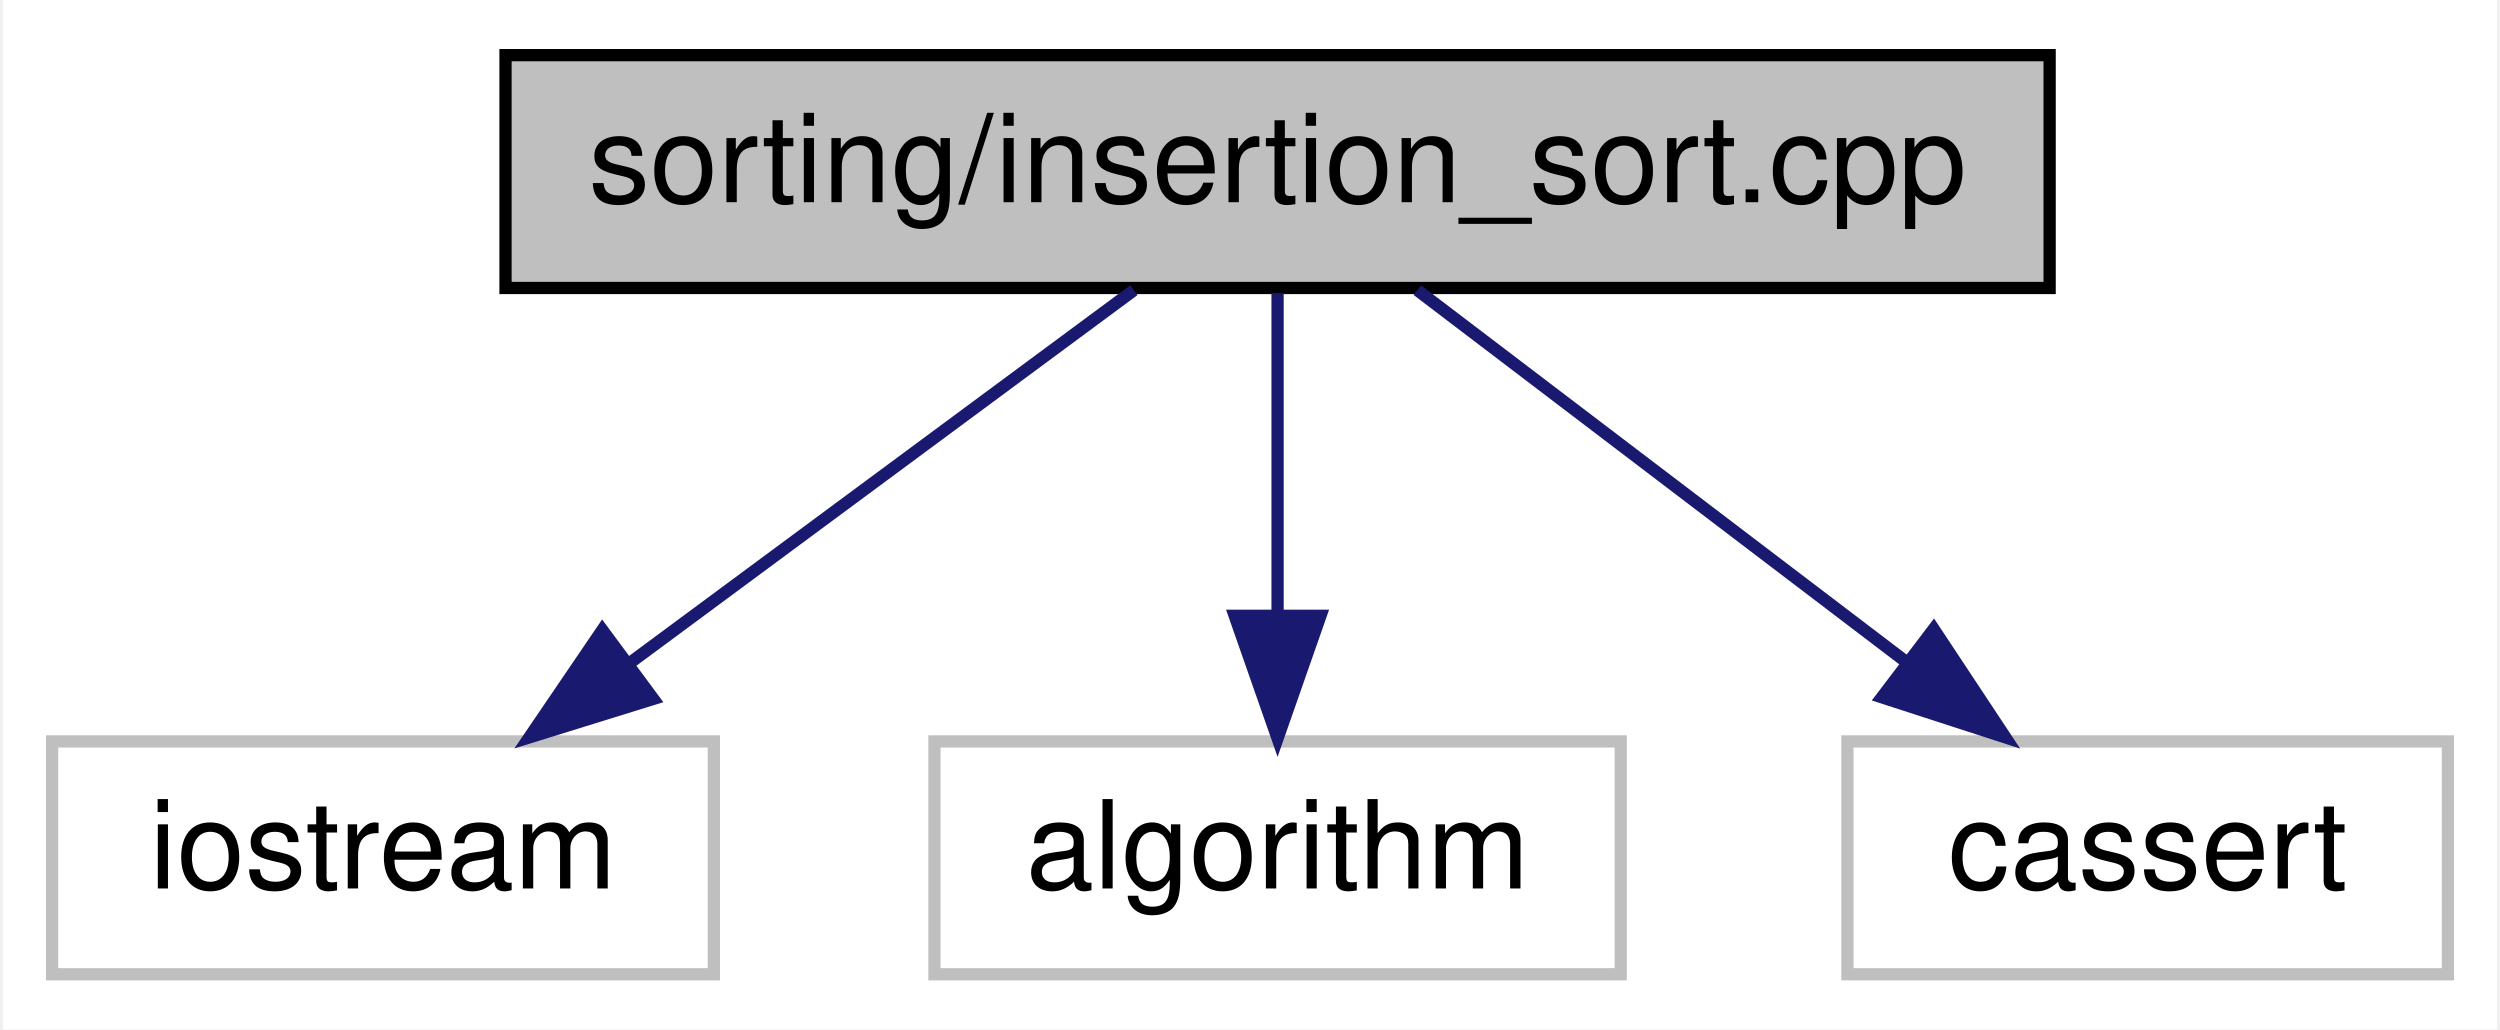
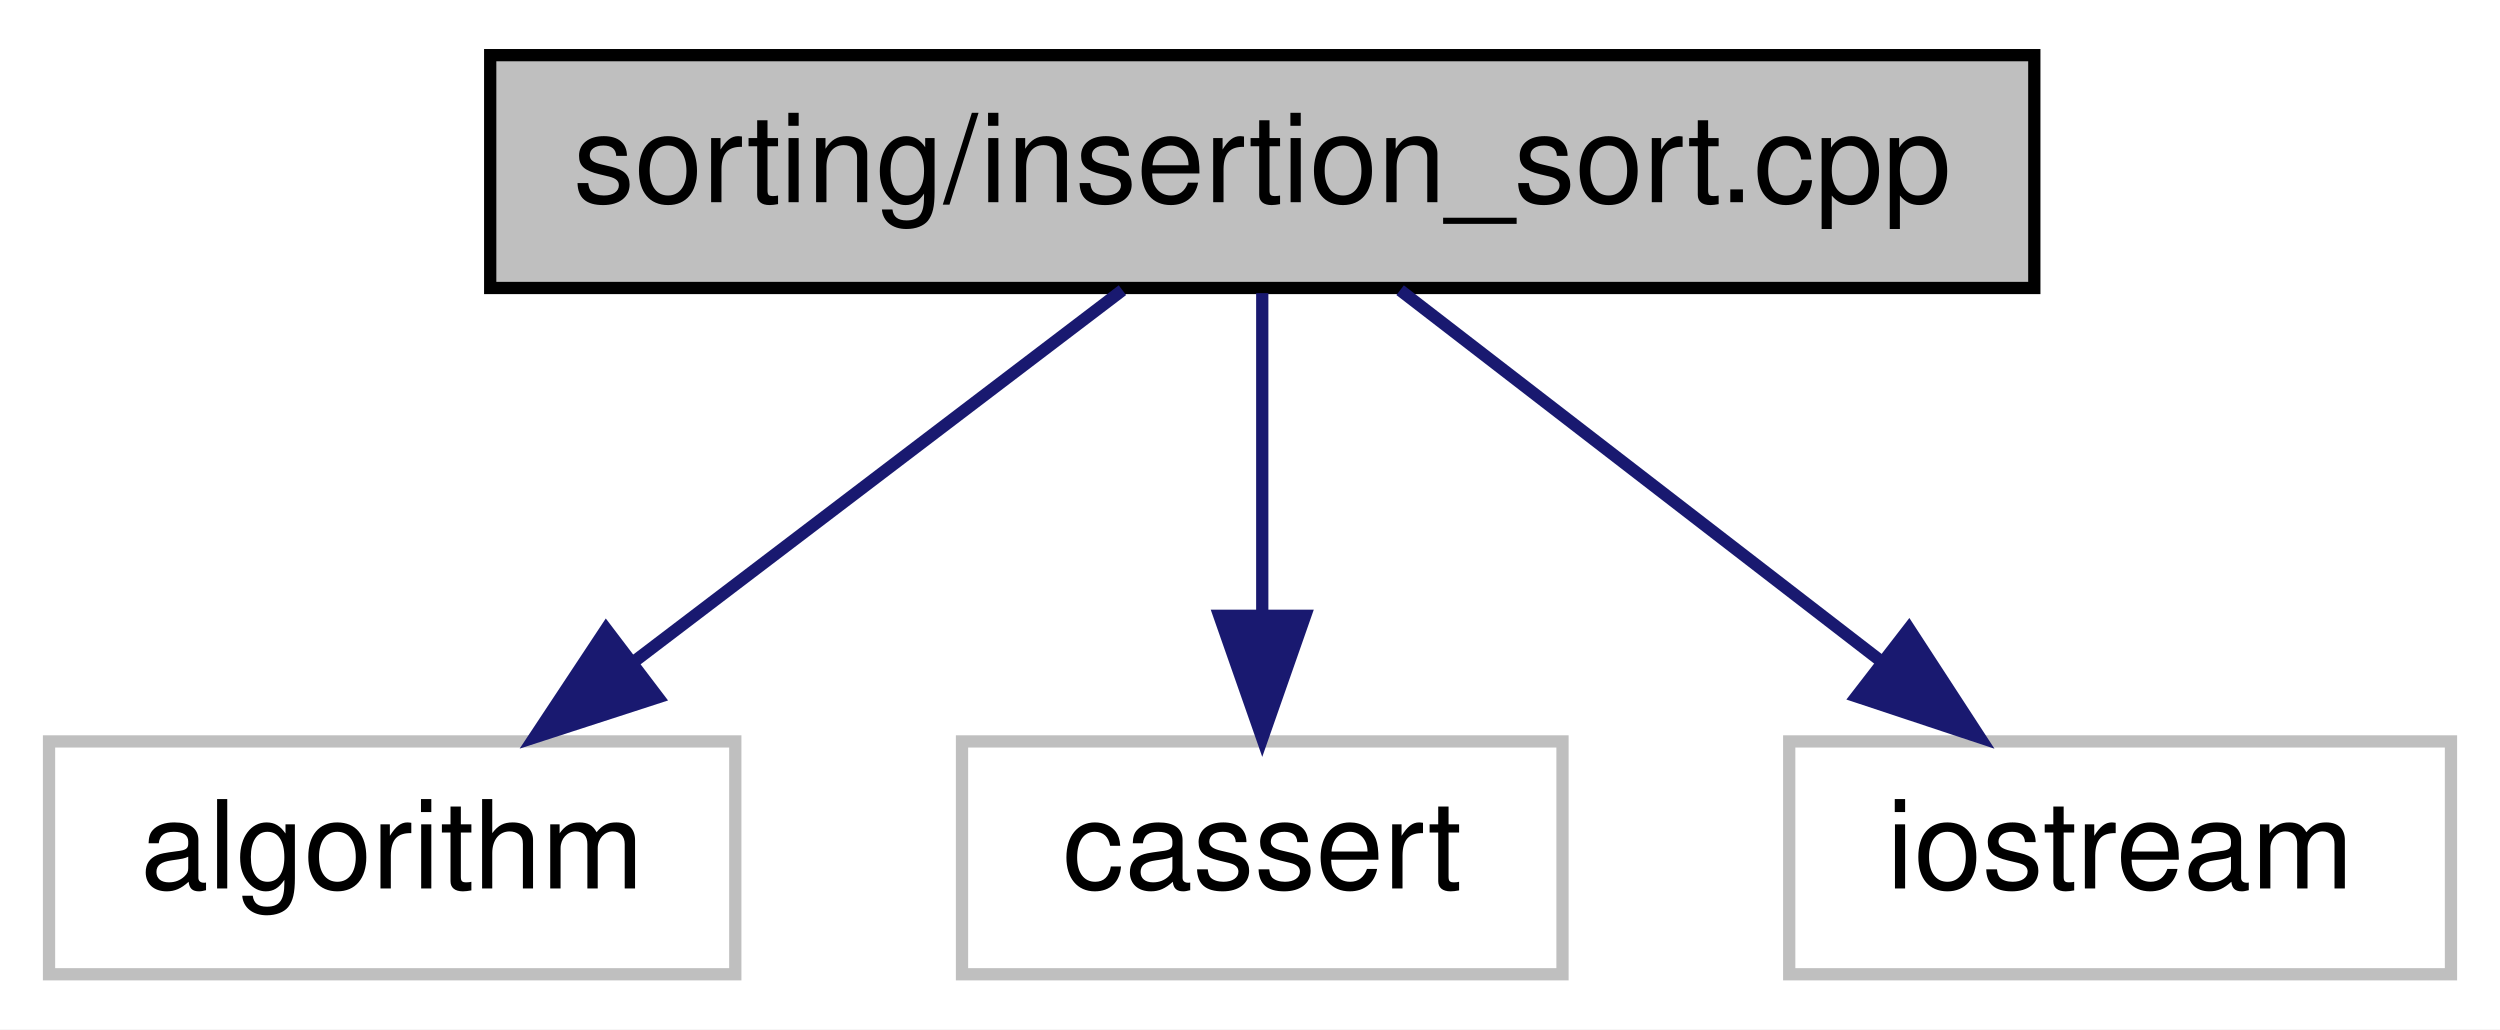
- <svg xmlns="http://www.w3.org/2000/svg" xmlns:xlink="http://www.w3.org/1999/xlink" width="204pt" height="84pt" viewBox="0.00 0.00 203.50 84.00">
+ <svg xmlns="http://www.w3.org/2000/svg" xmlns:xlink="http://www.w3.org/1999/xlink" width="204pt" height="84pt" viewBox="0.00 0.00 204.00 84.00">
  <g id="graph0" class="graph" transform="scale(1 1) rotate(0) translate(4 80)">
-     <polygon fill="white" stroke="transparent" points="-4,4 -4,-80 199.5,-80 199.5,4 -4,4" />
+     <polygon fill="white" stroke="transparent" points="-4,4 -4,-80 200,-80 200,4 -4,4" />
    <g id="node1" class="node">
      <g id="a_node1">
        <a xlink:title="Insertion Sort Algorithm (Insertion Sort)">
-           <polygon fill="#bfbfbf" stroke="black" points="37,-56.5 37,-75.5 163,-75.5 163,-56.5 37,-56.5" />
-           <text text-anchor="middle" x="100" y="-63.5" font-family="Helvetica,sans-Serif" font-size="10.00">sorting/insertion_sort.cpp</text>
+           <polygon fill="#bfbfbf" stroke="black" points="36,-56.5 36,-75.5 162,-75.5 162,-56.5 36,-56.5" />
+           <text text-anchor="middle" x="99" y="-63.5" font-family="Helvetica,sans-Serif" font-size="10.00">sorting/insertion_sort.cpp</text>
        </a>
      </g>
    </g>
    <g id="node2" class="node">
      <g id="a_node2">
        <a xlink:title=" ">
-           <polygon fill="white" stroke="#bfbfbf" points="0,-0.5 0,-19.5 54,-19.5 54,-0.5 0,-0.5" />
-           <text text-anchor="middle" x="27" y="-7.5" font-family="Helvetica,sans-Serif" font-size="10.00">iostream</text>
+           <polygon fill="white" stroke="#bfbfbf" points="0,-0.5 0,-19.5 56,-19.5 56,-0.5 0,-0.5" />
+           <text text-anchor="middle" x="28" y="-7.5" font-family="Helvetica,sans-Serif" font-size="10.00">algorithm</text>
        </a>
      </g>
    </g>
    <g id="edge1" class="edge">
-       <path fill="none" stroke="midnightblue" d="M88.27,-56.32C77.16,-48.11 60.26,-35.6 47.02,-25.81" />
-       <polygon fill="midnightblue" stroke="midnightblue" points="49.06,-22.97 38.94,-19.83 44.9,-28.59 49.06,-22.97" />
+       <path fill="none" stroke="midnightblue" d="M87.59,-56.32C76.89,-48.18 60.66,-35.84 47.84,-26.09" />
+       <polygon fill="midnightblue" stroke="midnightblue" points="49.69,-23.1 39.61,-19.83 45.46,-28.67 49.69,-23.1" />
    </g>
    <g id="node3" class="node">
      <g id="a_node3">
        <a xlink:title=" ">
-           <polygon fill="white" stroke="#bfbfbf" points="72,-0.5 72,-19.5 128,-19.5 128,-0.5 72,-0.5" />
-           <text text-anchor="middle" x="100" y="-7.5" font-family="Helvetica,sans-Serif" font-size="10.00">algorithm</text>
+           <polygon fill="white" stroke="#bfbfbf" points="74.5,-0.5 74.5,-19.5 123.5,-19.5 123.5,-0.5 74.5,-0.5" />
+           <text text-anchor="middle" x="99" y="-7.5" font-family="Helvetica,sans-Serif" font-size="10.00">cassert</text>
        </a>
      </g>
    </g>
    <g id="edge2" class="edge">
-       <path fill="none" stroke="midnightblue" d="M100,-56.08C100,-49.01 100,-38.86 100,-29.99" />
-       <polygon fill="midnightblue" stroke="midnightblue" points="103.5,-29.75 100,-19.75 96.5,-29.75 103.5,-29.75" />
+       <path fill="none" stroke="midnightblue" d="M99,-56.08C99,-49.01 99,-38.86 99,-29.99" />
+       <polygon fill="midnightblue" stroke="midnightblue" points="102.5,-29.75 99,-19.75 95.5,-29.75 102.5,-29.75" />
    </g>
    <g id="node4" class="node">
      <g id="a_node4">
        <a xlink:title=" ">
-           <polygon fill="white" stroke="#bfbfbf" points="146.5,-0.5 146.5,-19.5 195.5,-19.5 195.5,-0.5 146.5,-0.5" />
-           <text text-anchor="middle" x="171" y="-7.5" font-family="Helvetica,sans-Serif" font-size="10.00">cassert</text>
+           <polygon fill="white" stroke="#bfbfbf" points="142,-0.5 142,-19.5 196,-19.5 196,-0.5 142,-0.5" />
+           <text text-anchor="middle" x="169" y="-7.5" font-family="Helvetica,sans-Serif" font-size="10.00">iostream</text>
        </a>
      </g>
    </g>
    <g id="edge3" class="edge">
-       <path fill="none" stroke="midnightblue" d="M111.41,-56.32C122.11,-48.18 138.34,-35.84 151.16,-26.09" />
-       <polygon fill="midnightblue" stroke="midnightblue" points="153.54,-28.67 159.39,-19.83 149.31,-23.1 153.54,-28.67" />
+       <path fill="none" stroke="midnightblue" d="M110.25,-56.32C120.8,-48.18 136.8,-35.84 149.44,-26.09" />
+       <polygon fill="midnightblue" stroke="midnightblue" points="151.77,-28.71 157.55,-19.83 147.49,-23.17 151.77,-28.71" />
    </g>
  </g>
</svg>
